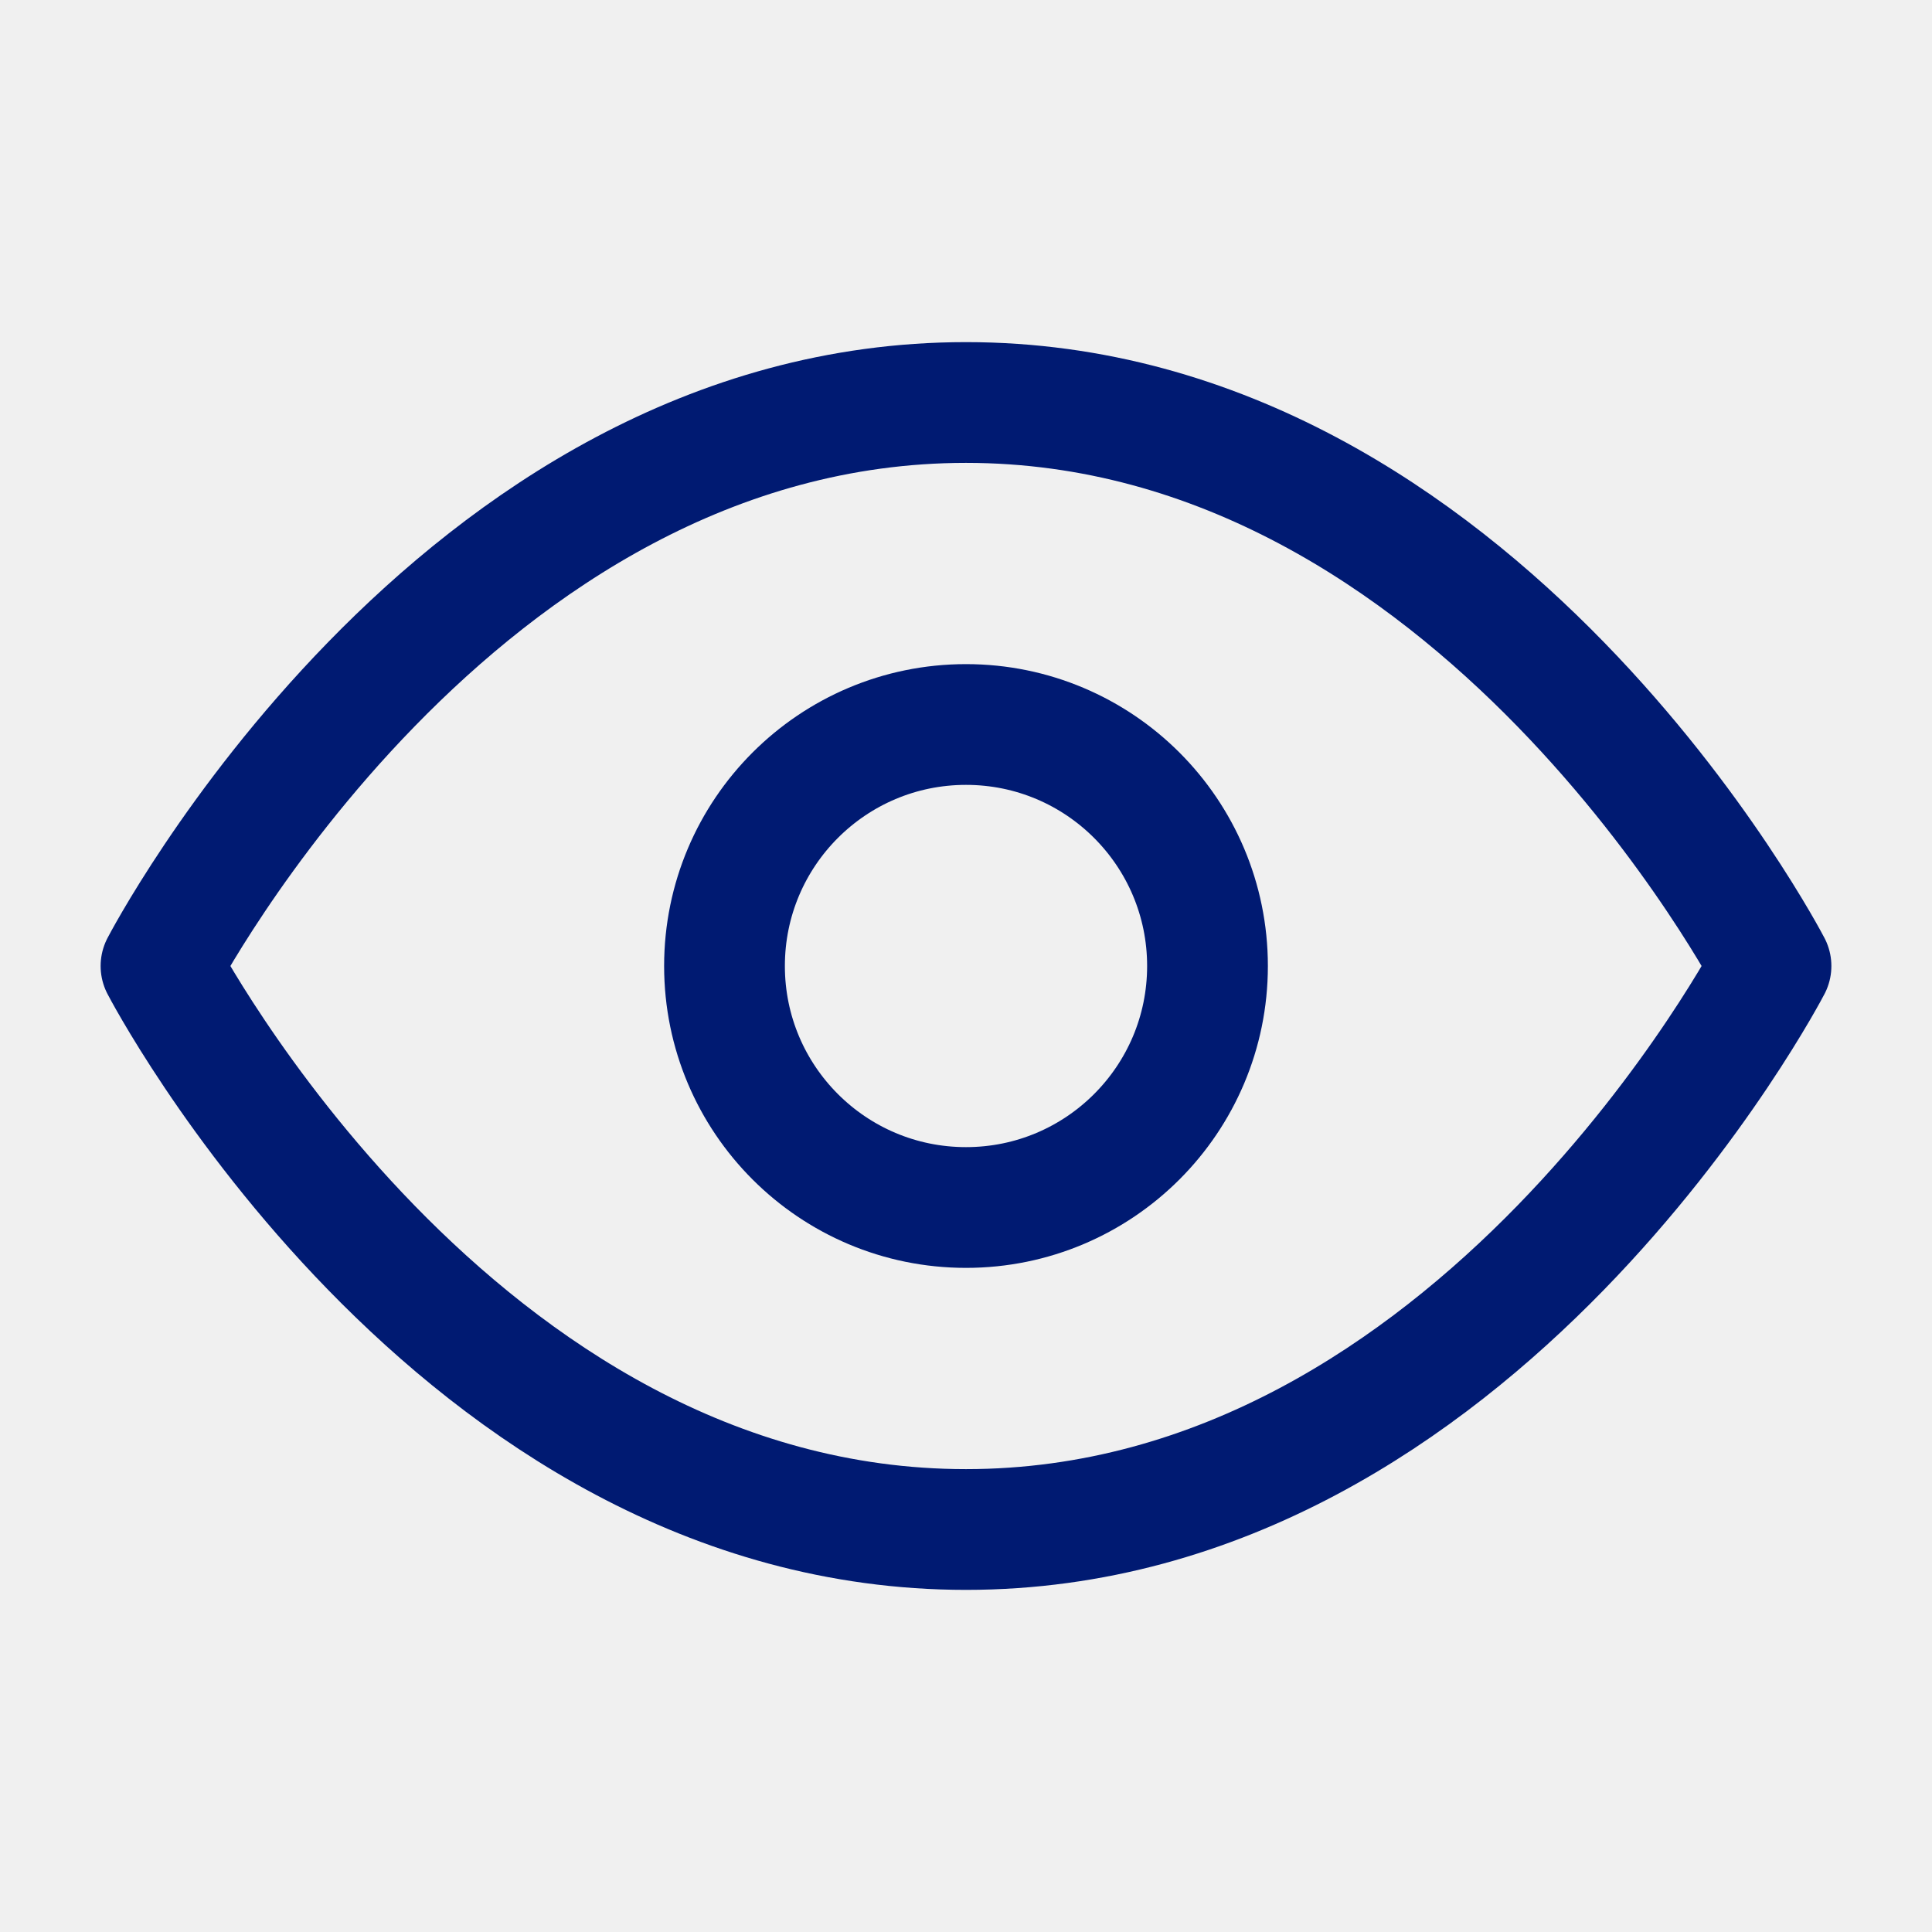
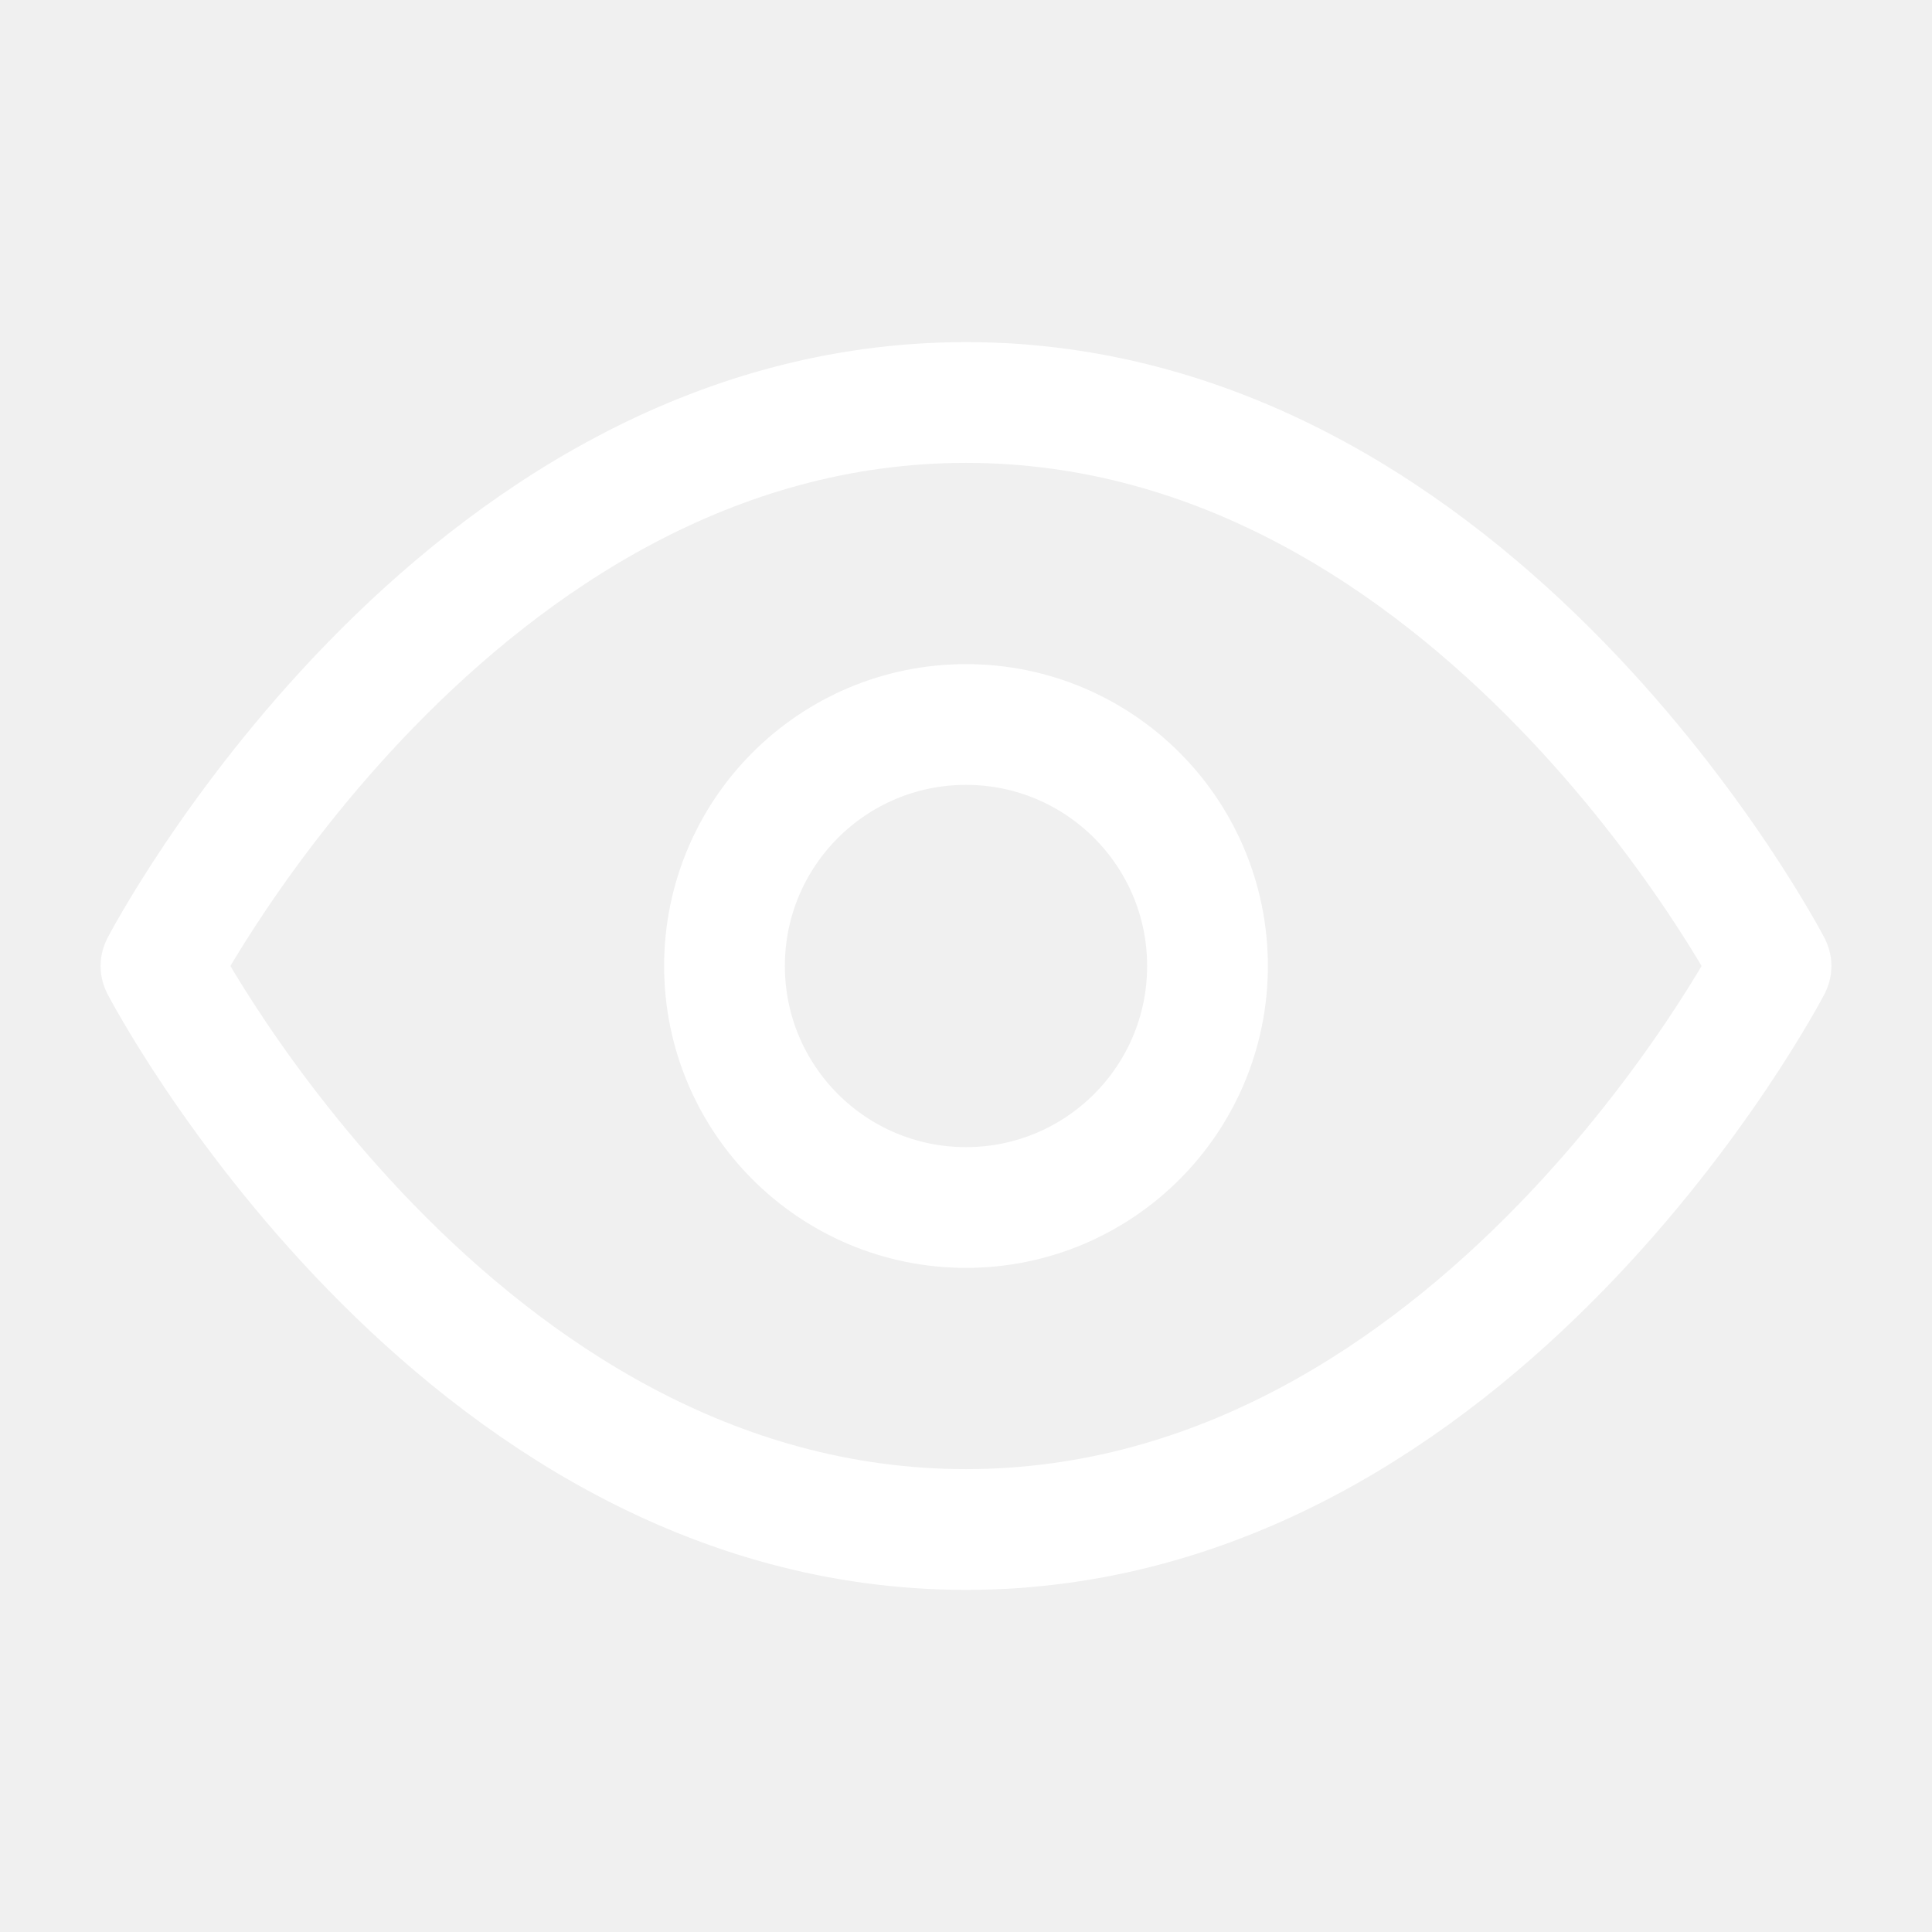
<svg xmlns="http://www.w3.org/2000/svg" width="800px" height="800px" viewBox="0 0 24 24" fill="none">
-   <path d="M2 12C2 12 5.636 5 12 5C18.364 5 22 12 22 12C22 12 18.364 19 12 19C5.636 19 2 12 2 12Z" stroke="#001A72" stroke-width="1.5" stroke-linecap="round" stroke-linejoin="round" />
-   <path d="M12 15C13.657 15 15 13.657 15 12C15 10.343 13.657 9 12 9C10.343 9 9 10.343 9 12C9 13.657 10.343 15 12 15Z" stroke="#001A72" stroke-width="1.5" stroke-linecap="round" stroke-linejoin="round" />
+   <path d="M2 12C2 12 5.636 5 12 5C18.364 5 22 12 22 12C22 12 18.364 19 12 19C5.636 19 2 12 2 12Z" stroke="#ffffff" stroke-width="1.5" stroke-linecap="round" stroke-linejoin="round" />
+   <path d="M12 15C13.657 15 15 13.657 15 12C15 10.343 13.657 9 12 9C10.343 9 9 10.343 9 12C9 13.657 10.343 15 12 15Z" stroke="#ffffff" stroke-width="1.5" stroke-linecap="round" stroke-linejoin="round" />
</svg>
